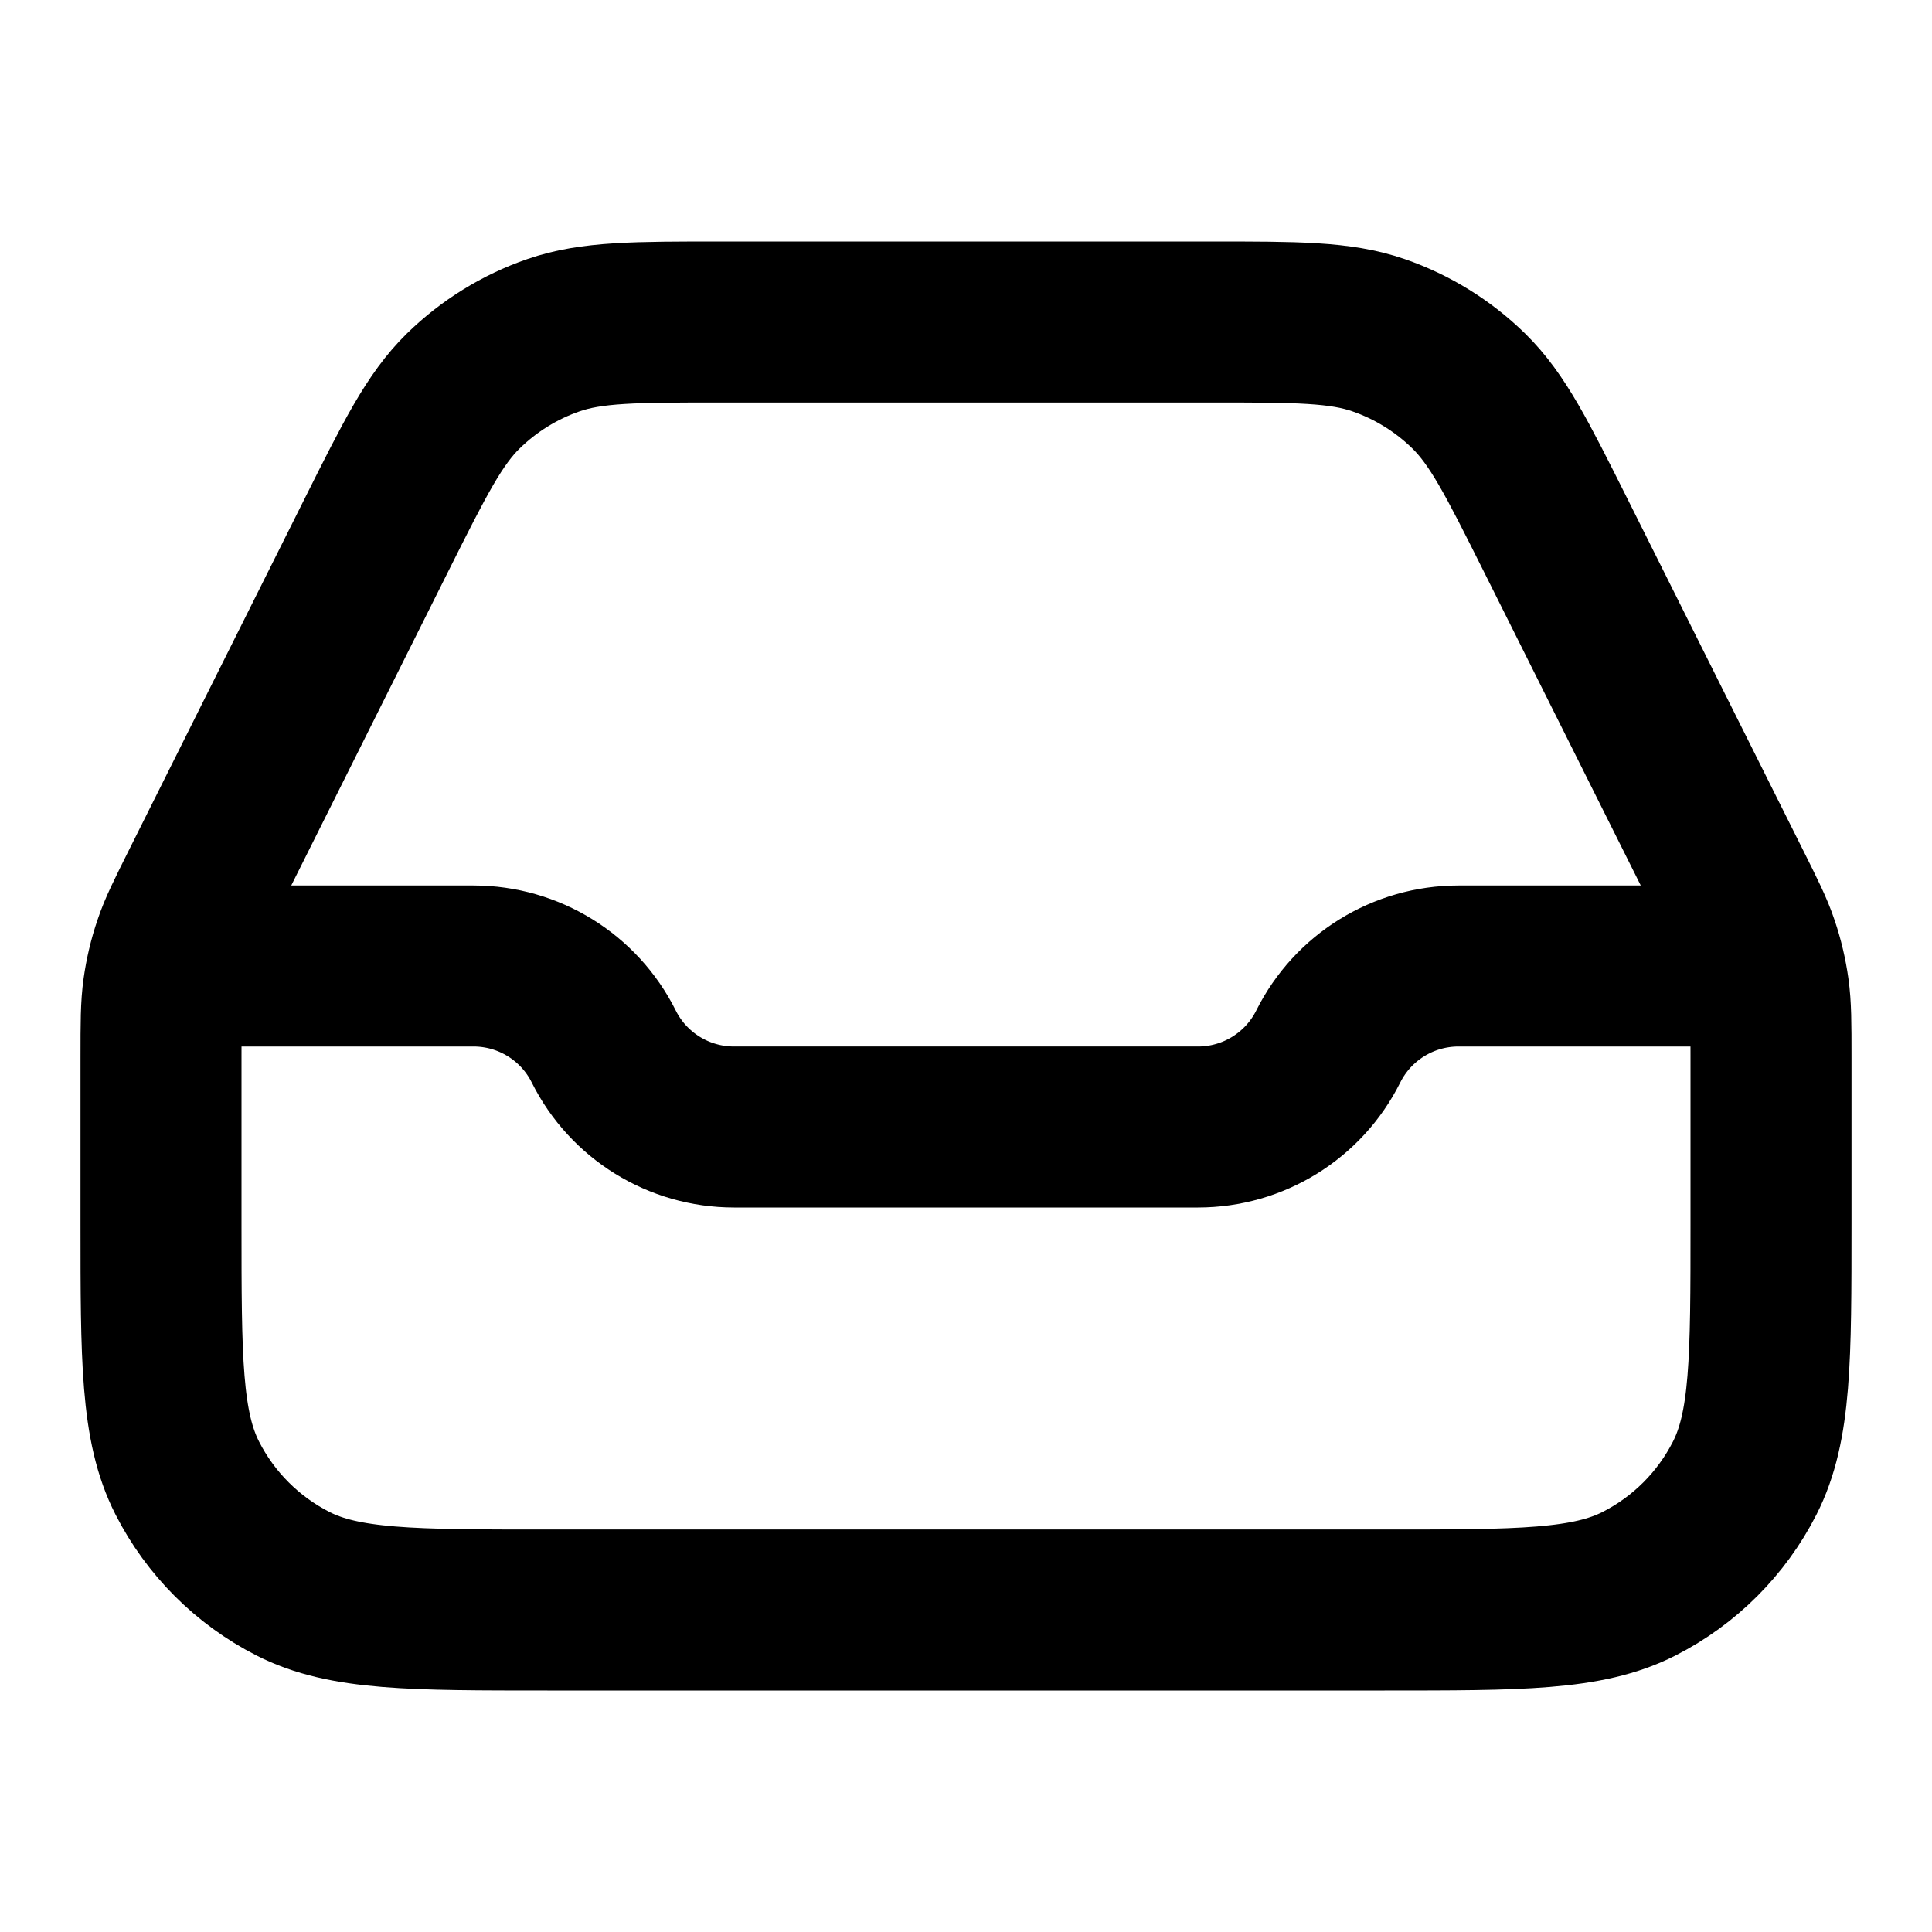
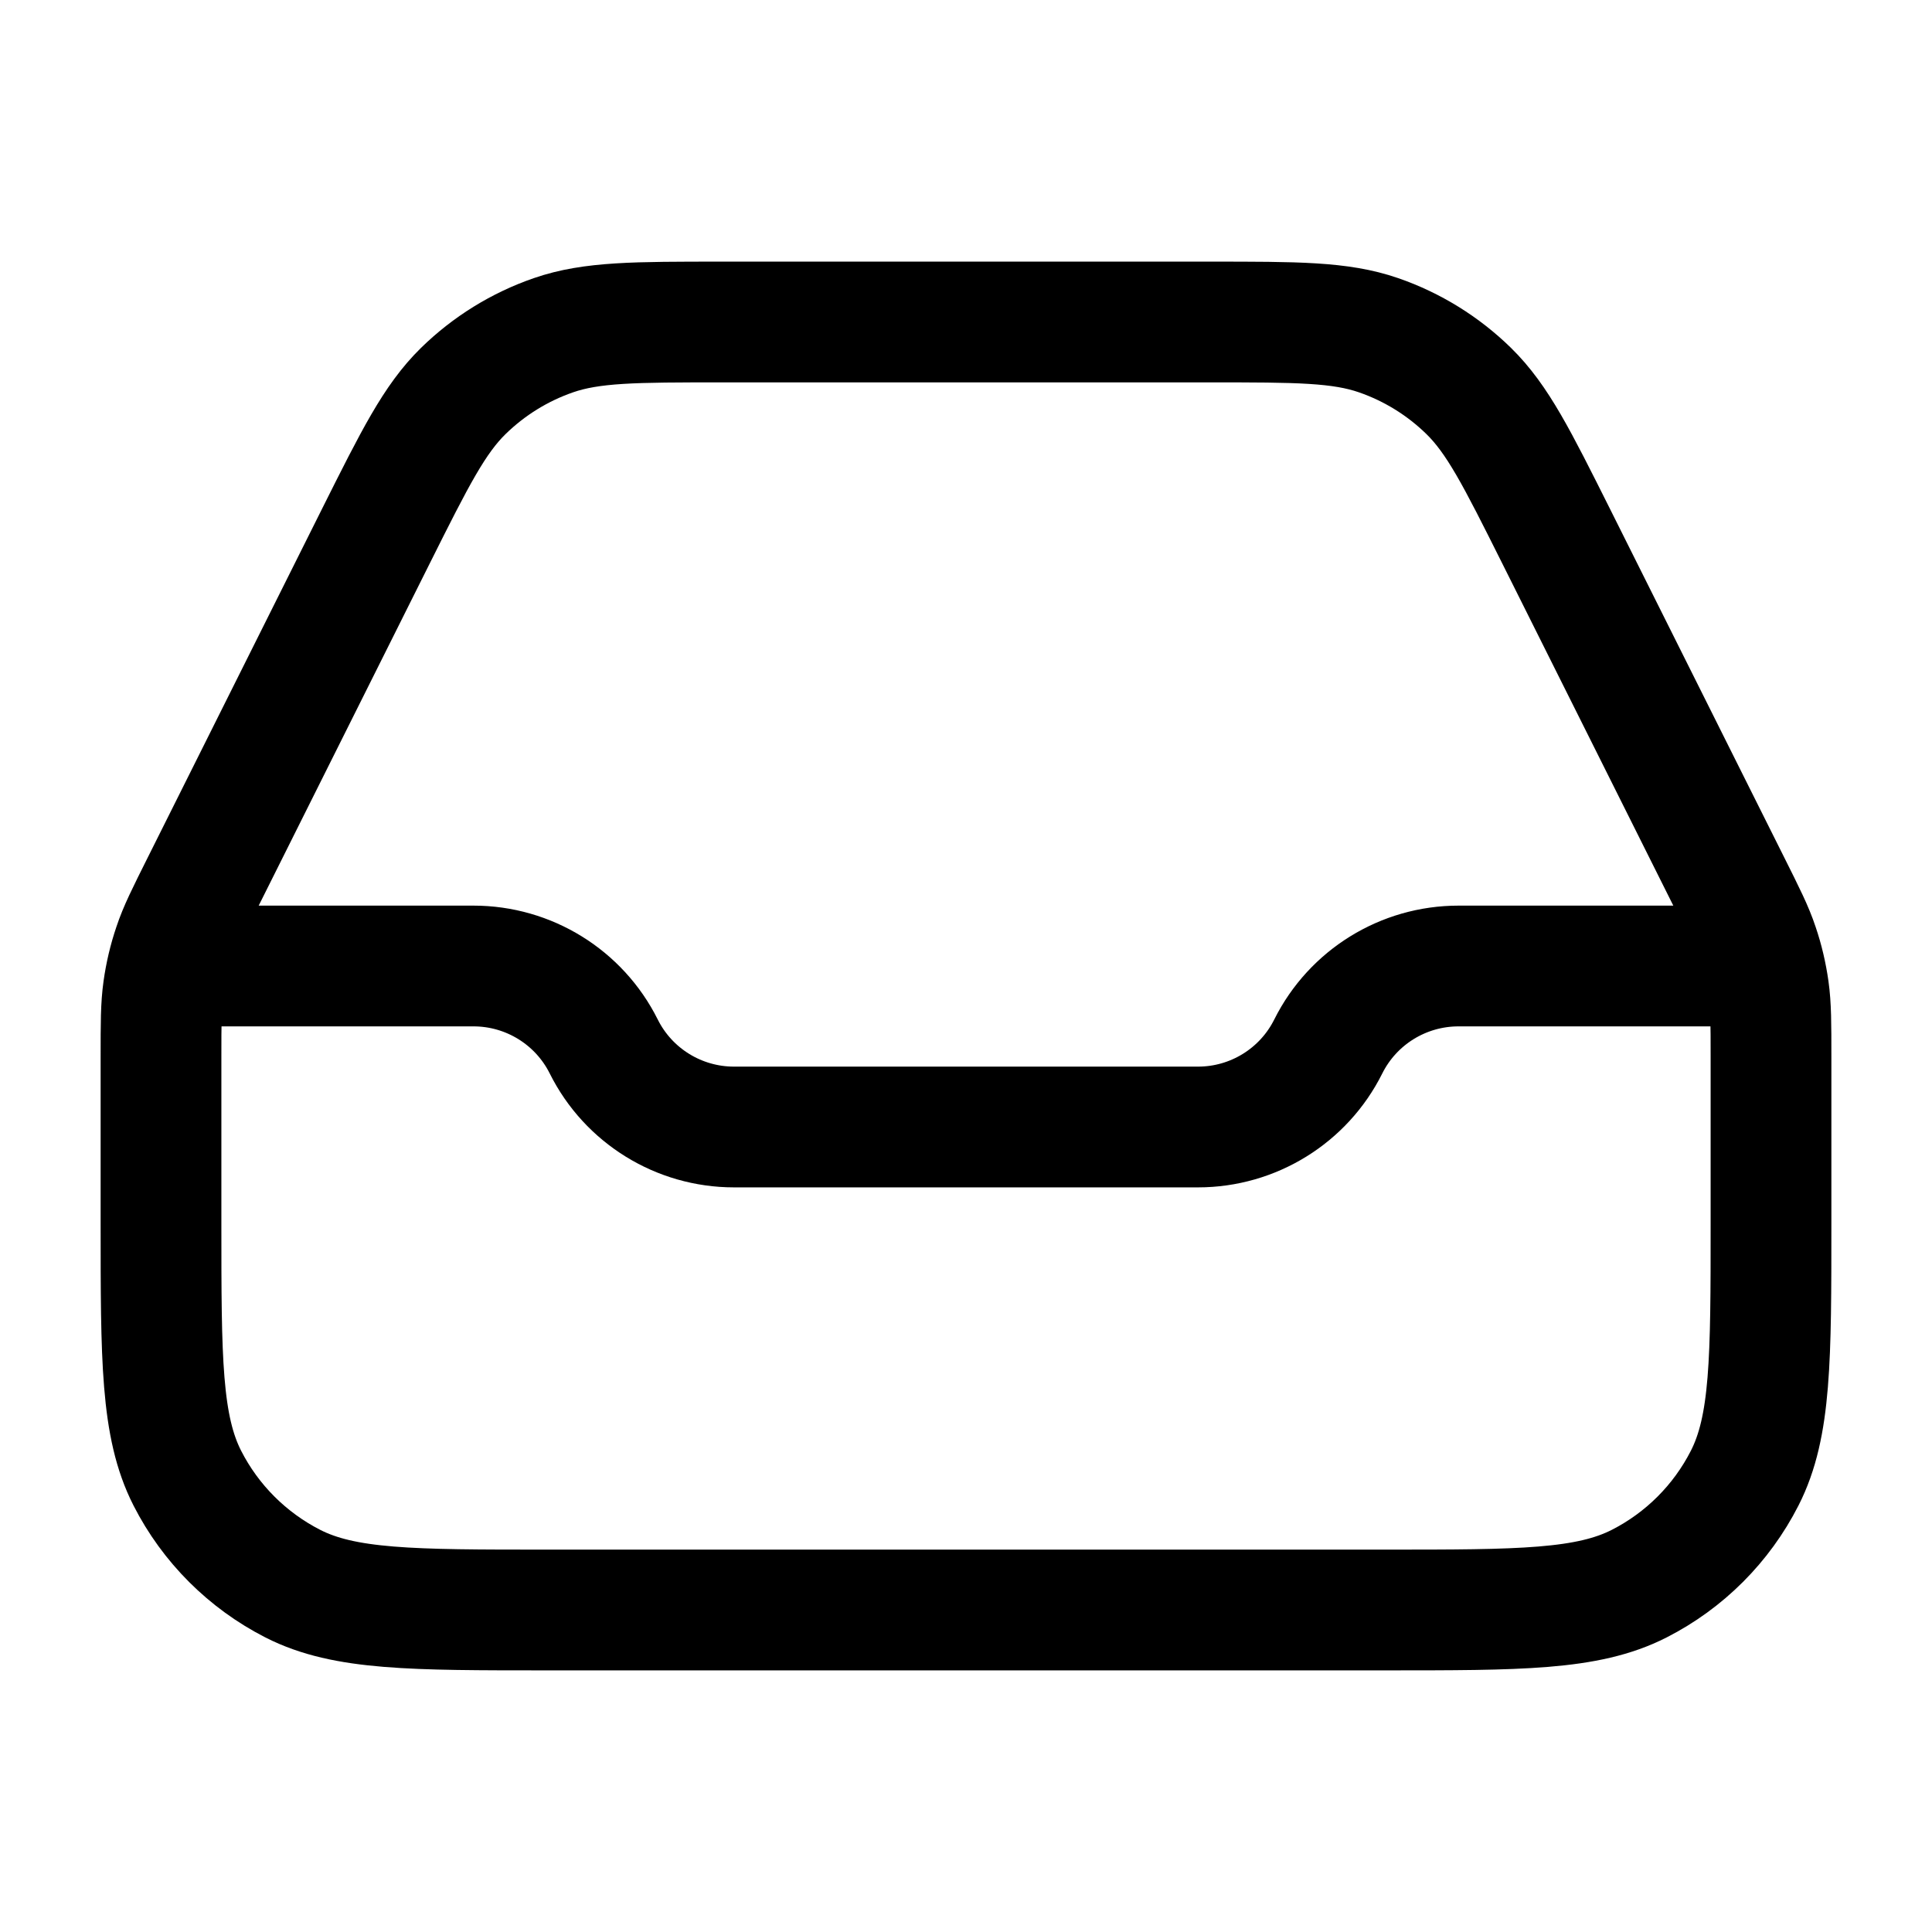
- <svg xmlns="http://www.w3.org/2000/svg" width="24" height="24" viewBox="0 0 24 24" fill="none">
-   <path d="M2.5 12H5.882C6.567 12 7.194 12.387 7.5 13C7.806 13.613 8.433 14 9.118 14H14.882C15.567 14 16.194 13.613 16.5 13C16.806 12.387 17.433 12 18.118 12H21.5M8.967 4H15.033C16.11 4 16.649 4 17.124 4.164C17.544 4.309 17.927 4.546 18.245 4.857C18.604 5.209 18.845 5.69 19.327 6.653L21.493 10.986C21.682 11.364 21.777 11.553 21.843 11.752C21.903 11.928 21.945 12.108 21.971 12.292C22 12.499 22 12.71 22 13.133V15.2C22 16.88 22 17.72 21.673 18.362C21.385 18.927 20.927 19.385 20.362 19.673C19.72 20 18.88 20 17.2 20H6.8C5.12 20 4.28 20 3.638 19.673C3.074 19.385 2.615 18.927 2.327 18.362C2 17.72 2 16.88 2 15.2V13.133C2 12.71 2 12.499 2.029 12.292C2.055 12.108 2.097 11.928 2.157 11.752C2.223 11.553 2.318 11.364 2.507 10.986L4.673 6.653C5.155 5.69 5.396 5.209 5.755 4.857C6.073 4.546 6.456 4.309 6.876 4.164C7.351 4 7.89 4 8.967 4Z" stroke="currentColor" stroke-width="2" stroke-linecap="round" stroke-linejoin="round" />
+ <svg xmlns="http://www.w3.org/2000/svg" width="24" height="24" viewBox="0 0 24 24" stroke-width="1.5" fill="none">
+   <path d="M2.5 12H5.882C6.567 12 7.194 12.387 7.5 13C7.806 13.613 8.433 14 9.118 14H14.882C15.567 14 16.194 13.613 16.5 13C16.806 12.387 17.433 12 18.118 12H21.5M8.967 4H15.033C16.11 4 16.649 4 17.124 4.164C17.544 4.309 17.927 4.546 18.245 4.857C18.604 5.209 18.845 5.69 19.327 6.653L21.493 10.986C21.682 11.364 21.777 11.553 21.843 11.752C21.903 11.928 21.945 12.108 21.971 12.292C22 12.499 22 12.71 22 13.133V15.2C22 16.88 22 17.72 21.673 18.362C21.385 18.927 20.927 19.385 20.362 19.673C19.72 20 18.88 20 17.2 20H6.8C5.12 20 4.28 20 3.638 19.673C3.074 19.385 2.615 18.927 2.327 18.362C2 17.72 2 16.88 2 15.2V13.133C2 12.71 2 12.499 2.029 12.292C2.055 12.108 2.097 11.928 2.157 11.752C2.223 11.553 2.318 11.364 2.507 10.986L4.673 6.653C5.155 5.69 5.396 5.209 5.755 4.857C6.073 4.546 6.456 4.309 6.876 4.164C7.351 4 7.89 4 8.967 4Z" stroke="currentColor" stroke-width="inherit" stroke-linecap="round" stroke-linejoin="round" />
</svg>
